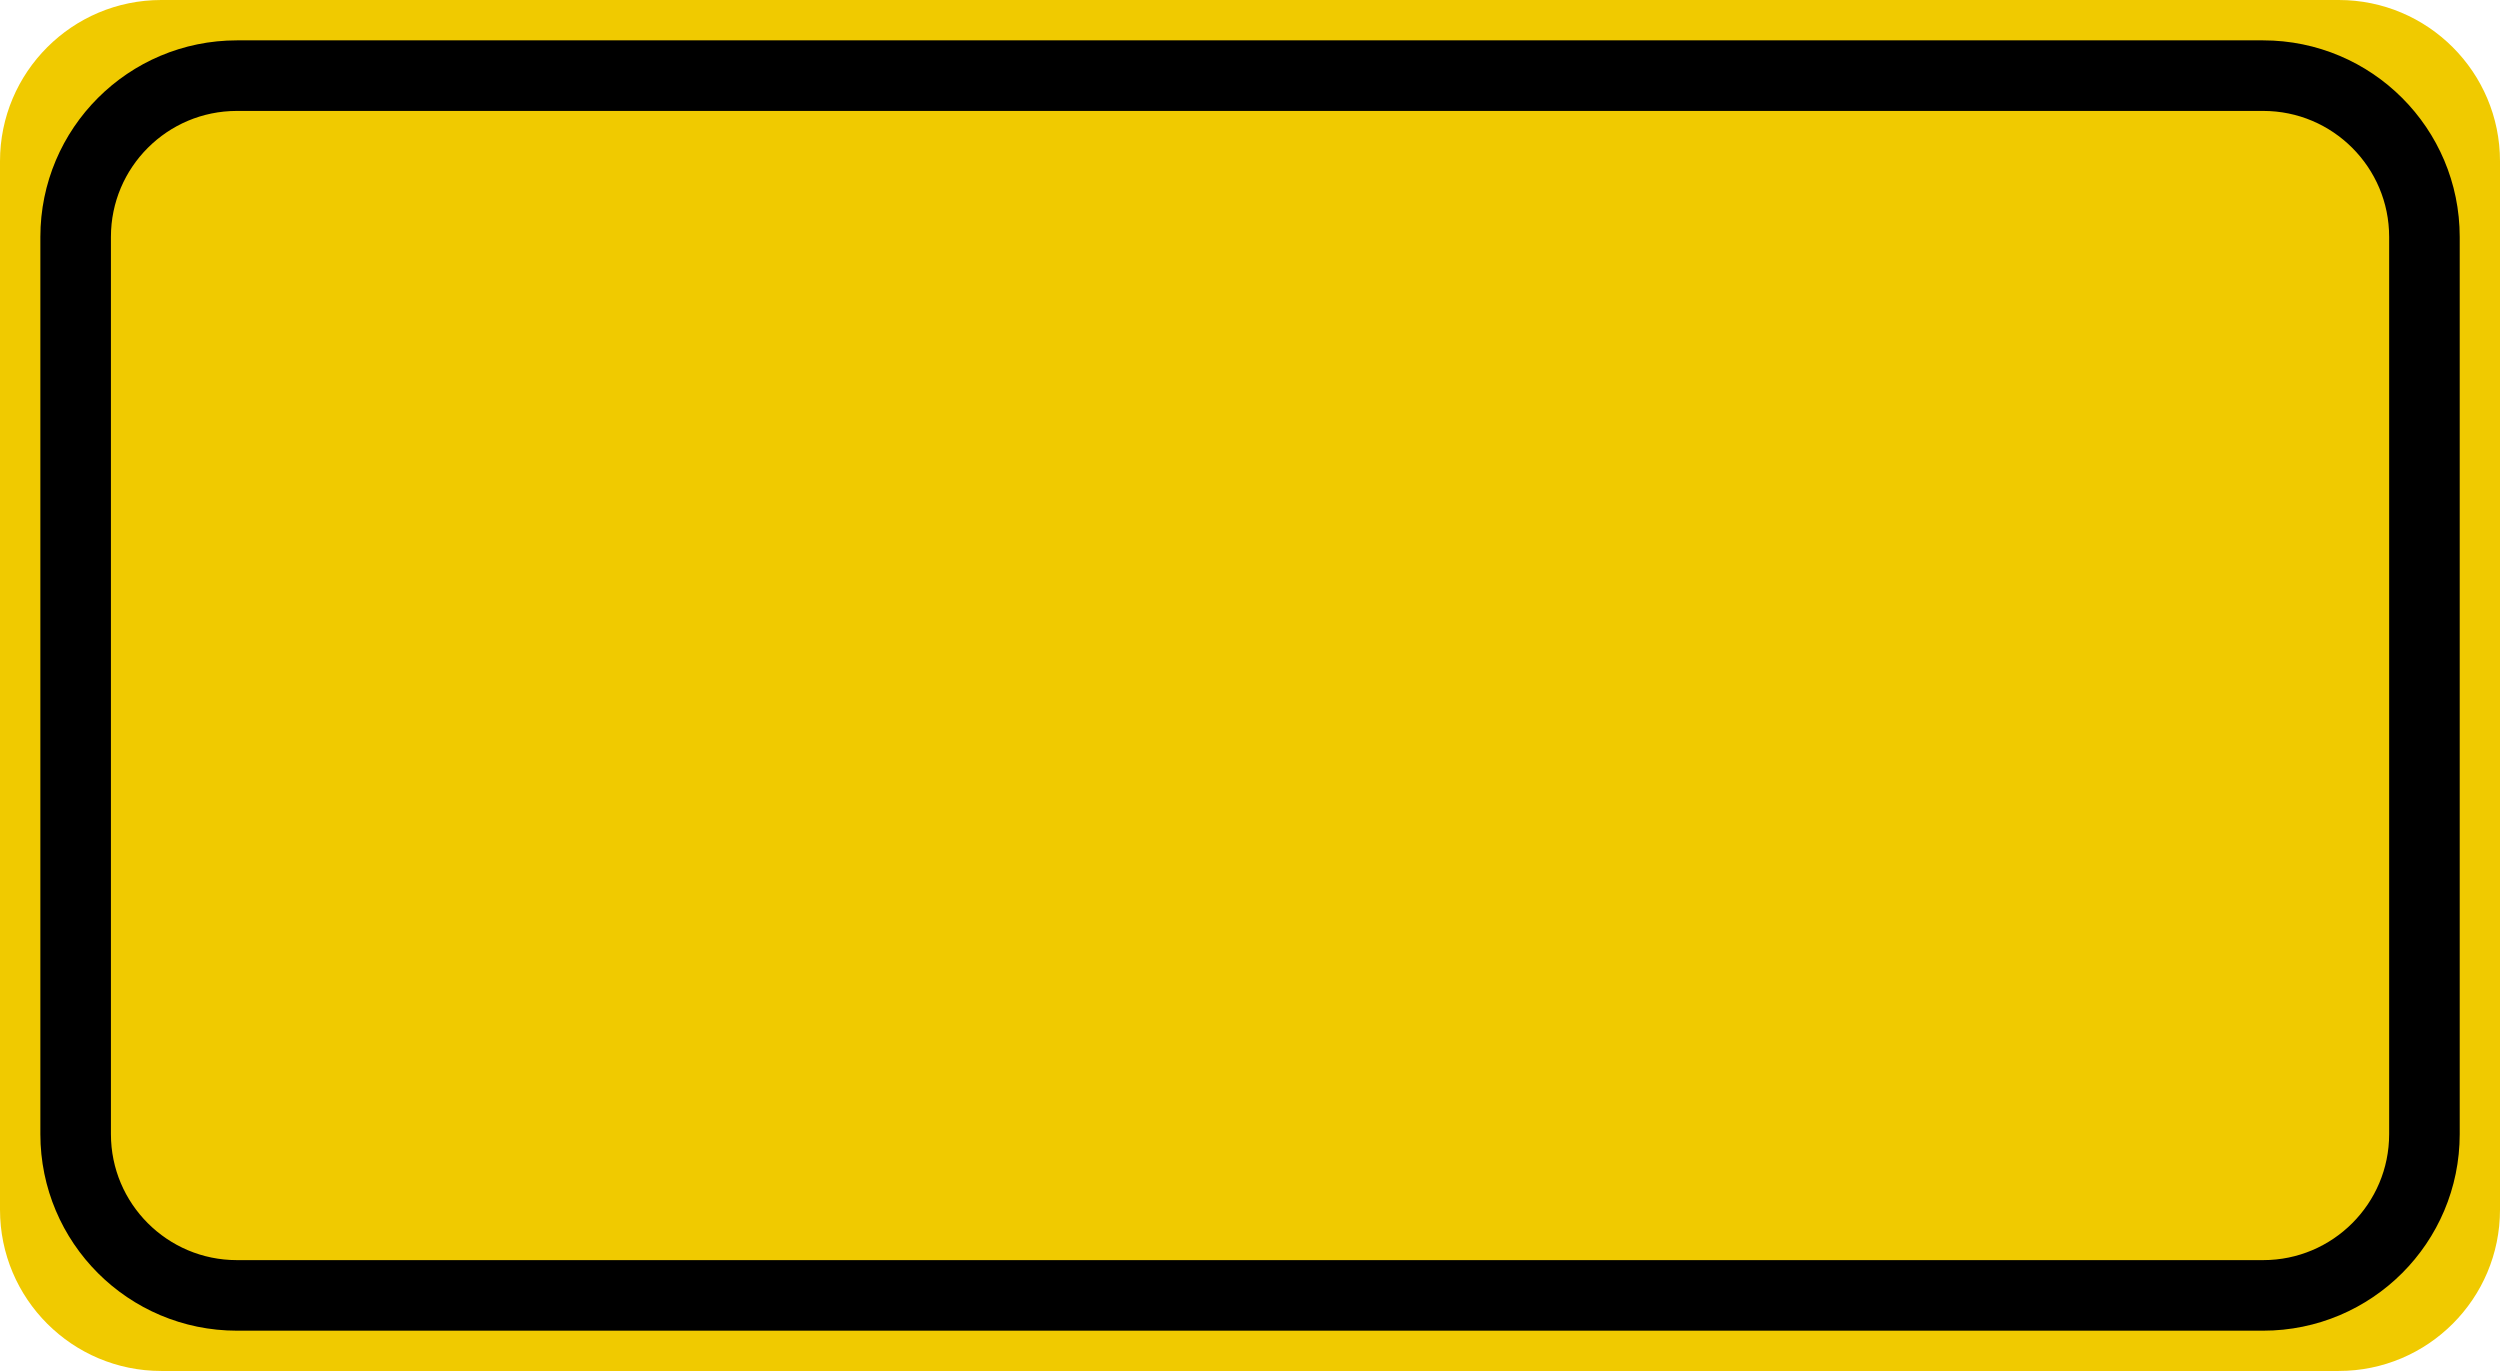
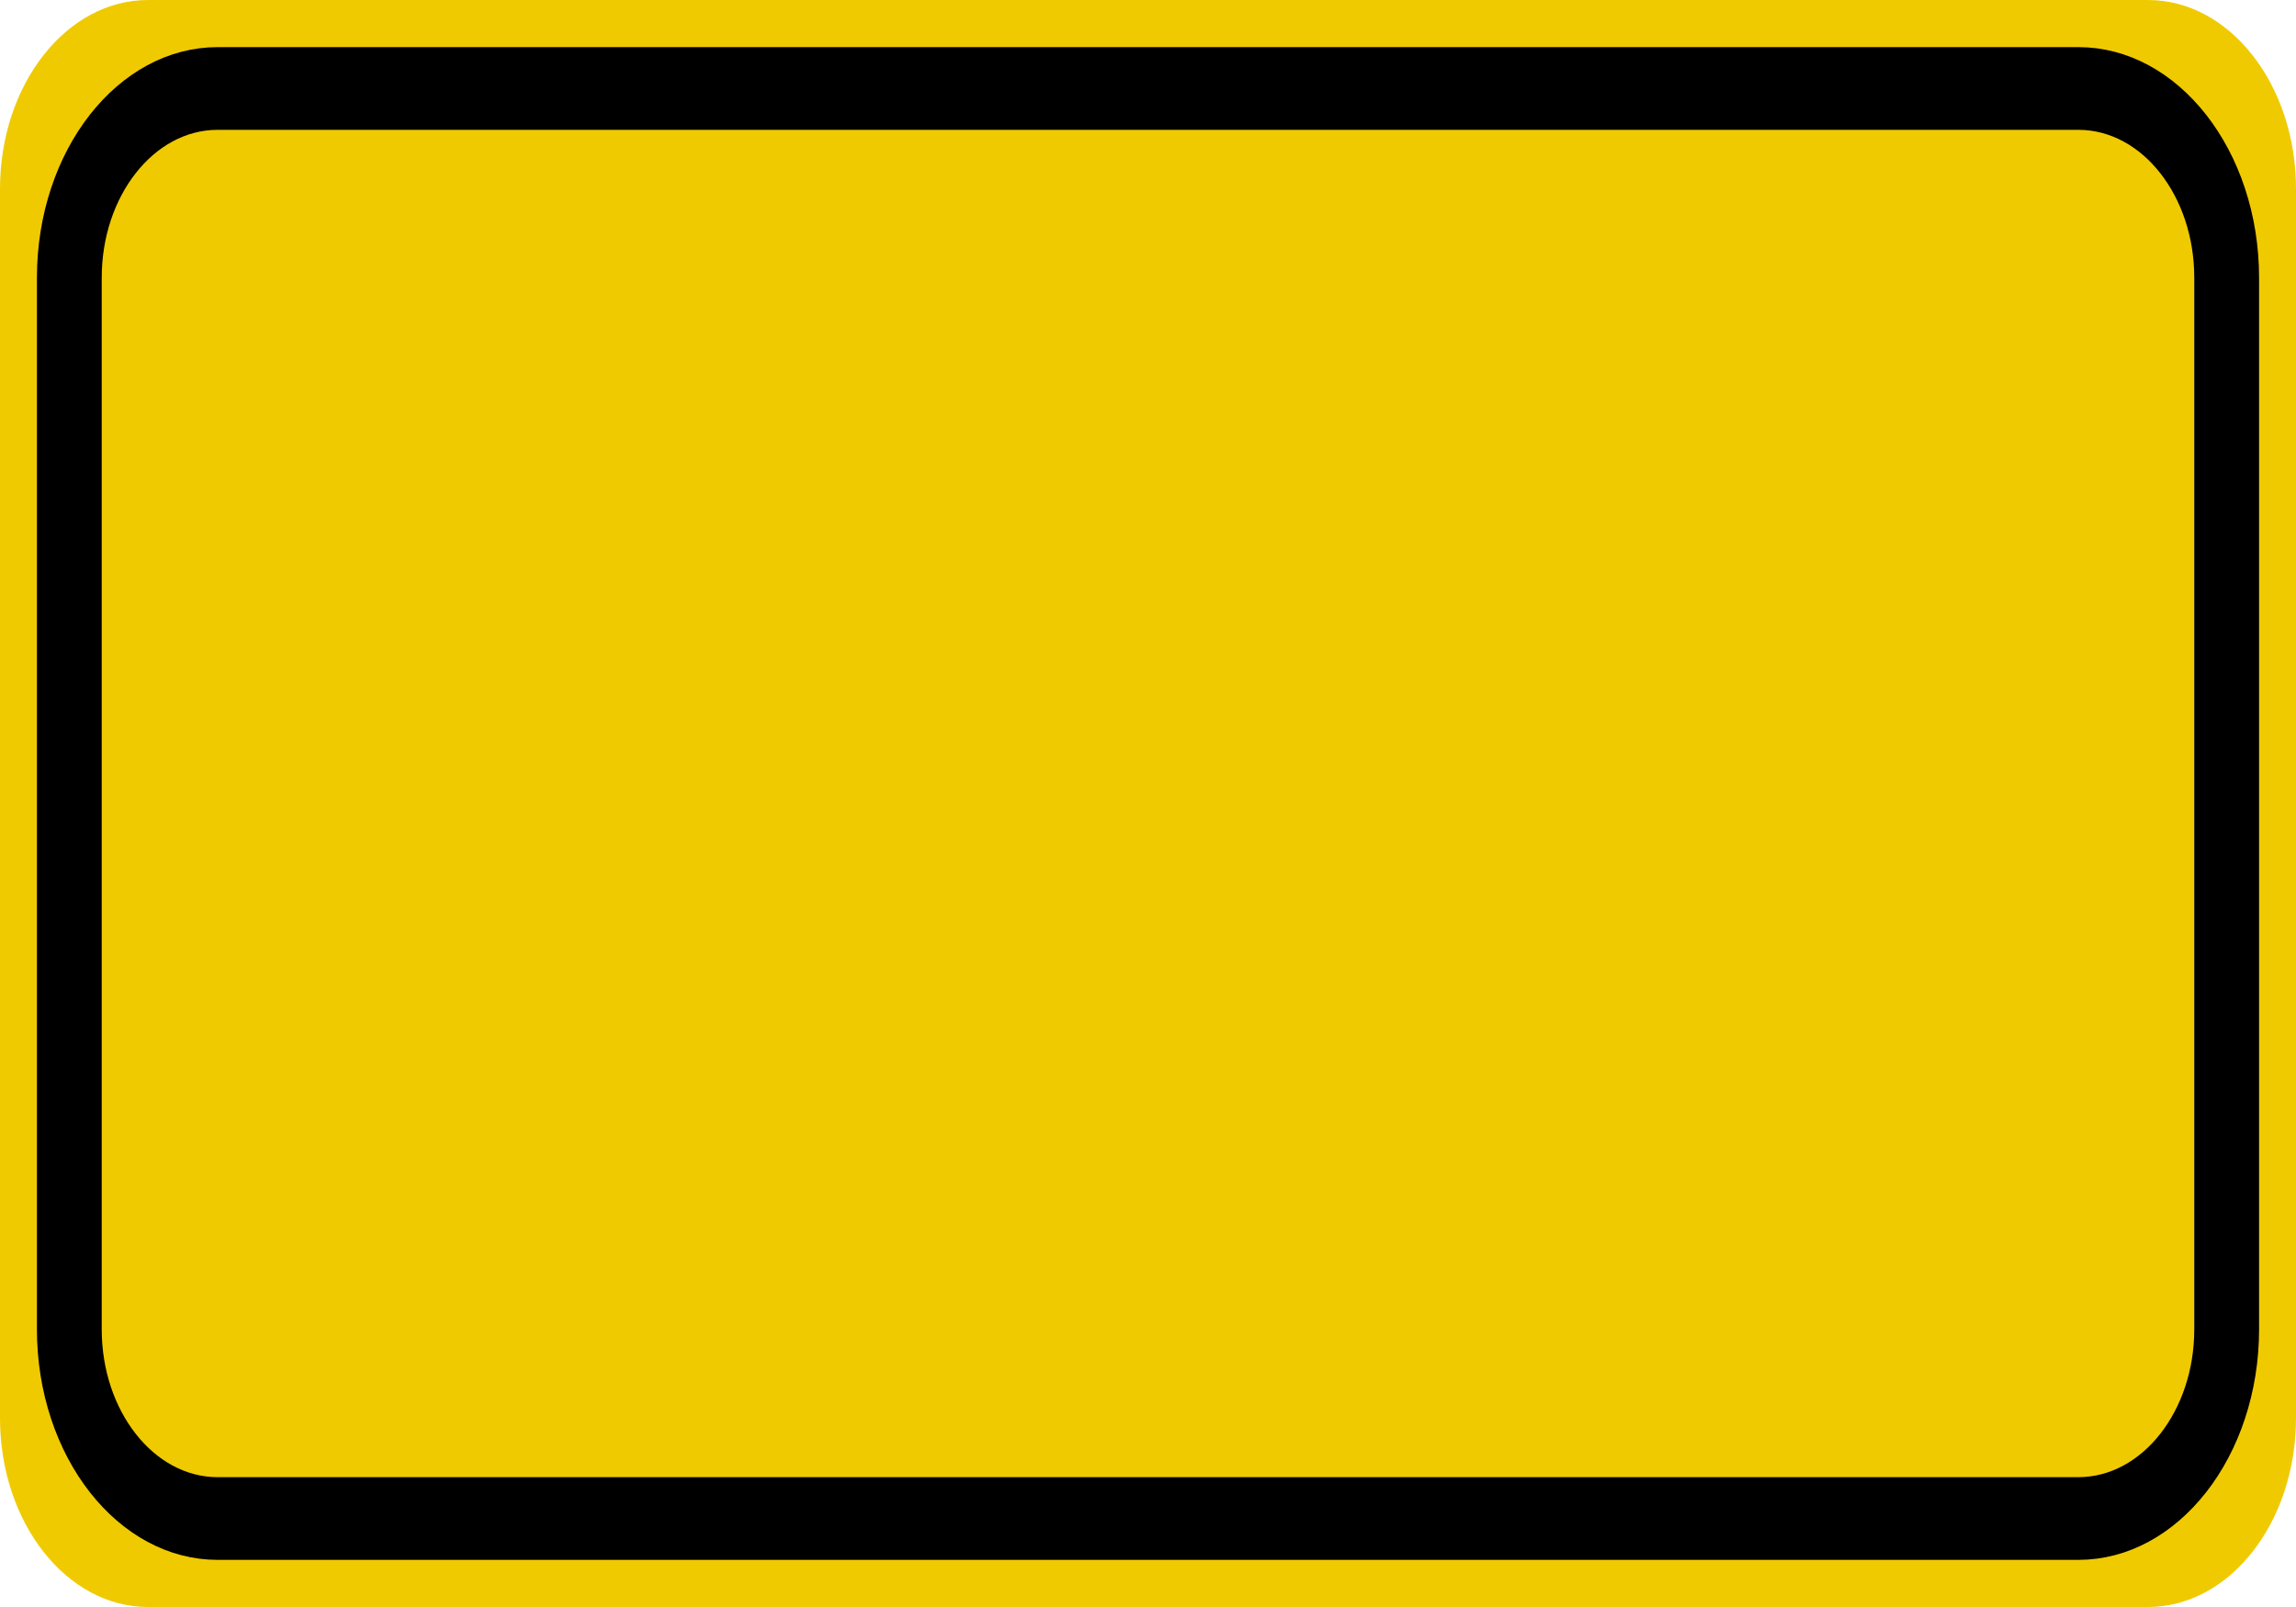
- <svg xmlns="http://www.w3.org/2000/svg" version="1.1" id="svg2" viewBox="0 0 31.0 17.0" height="100%" width="100%">
-   <defs id="defs7" />
-   <g id="gprimary">
-     <rect x="0" y="0" width="31" height="17" rx="2" ry="2" id="s1" style="fill:#f0ca00;fill-opacity:1;stroke:none;stroke-width:1" />
-     <rect x="0.938" y="0.938" width="29.125" height="15.125" rx="2" ry="2" id="s2" style="fill:none;fill-opacity:1;stroke:#000000;stroke-width:0.875;stroke-miterlimit:4;stroke-dasharray:none;stroke-opacity:1" />
+ <svg xmlns="http://www.w3.org/2000/svg" width="30pt" height="21pt" viewBox="0 0 30 21" version="1.1">
+   <g id="surface1">
+     <path style=" stroke:none;fill-rule:nonzero;fill:rgb(94.118%,79.216%,0%);fill-opacity:1;" d="M 1.934 0 L 28.066 0 C 29.133 0 30 1.105 30 2.469 L 30 18.531 C 30 19.895 29.133 21 28.066 21 L 1.934 21 C 0.867 21 0 19.895 0 18.531 L 0 2.469 C 0 1.105 0.867 0 1.934 0 Z M 1.934 0 " />
+     <path style="fill:none;stroke-width:0.875;stroke-linecap:butt;stroke-linejoin:miter;stroke:rgb(0%,0%,0%);stroke-opacity:1;stroke-miterlimit:4;" d="M 2.939 0.936 L 28.061 0.936 C 29.167 0.936 30.064 1.834 30.064 2.938 L 30.064 14.062 C 30.064 15.166 29.167 16.064 28.061 16.064 L 2.939 16.064 C 1.833 16.064 0.936 15.166 0.936 14.062 L 0.936 2.938 C 0.936 1.834 1.833 0.936 2.939 0.936 Z M 2.939 0.936 " transform="matrix(0.967742,0,0,1.235294,0,0)" />
  </g>
</svg>
